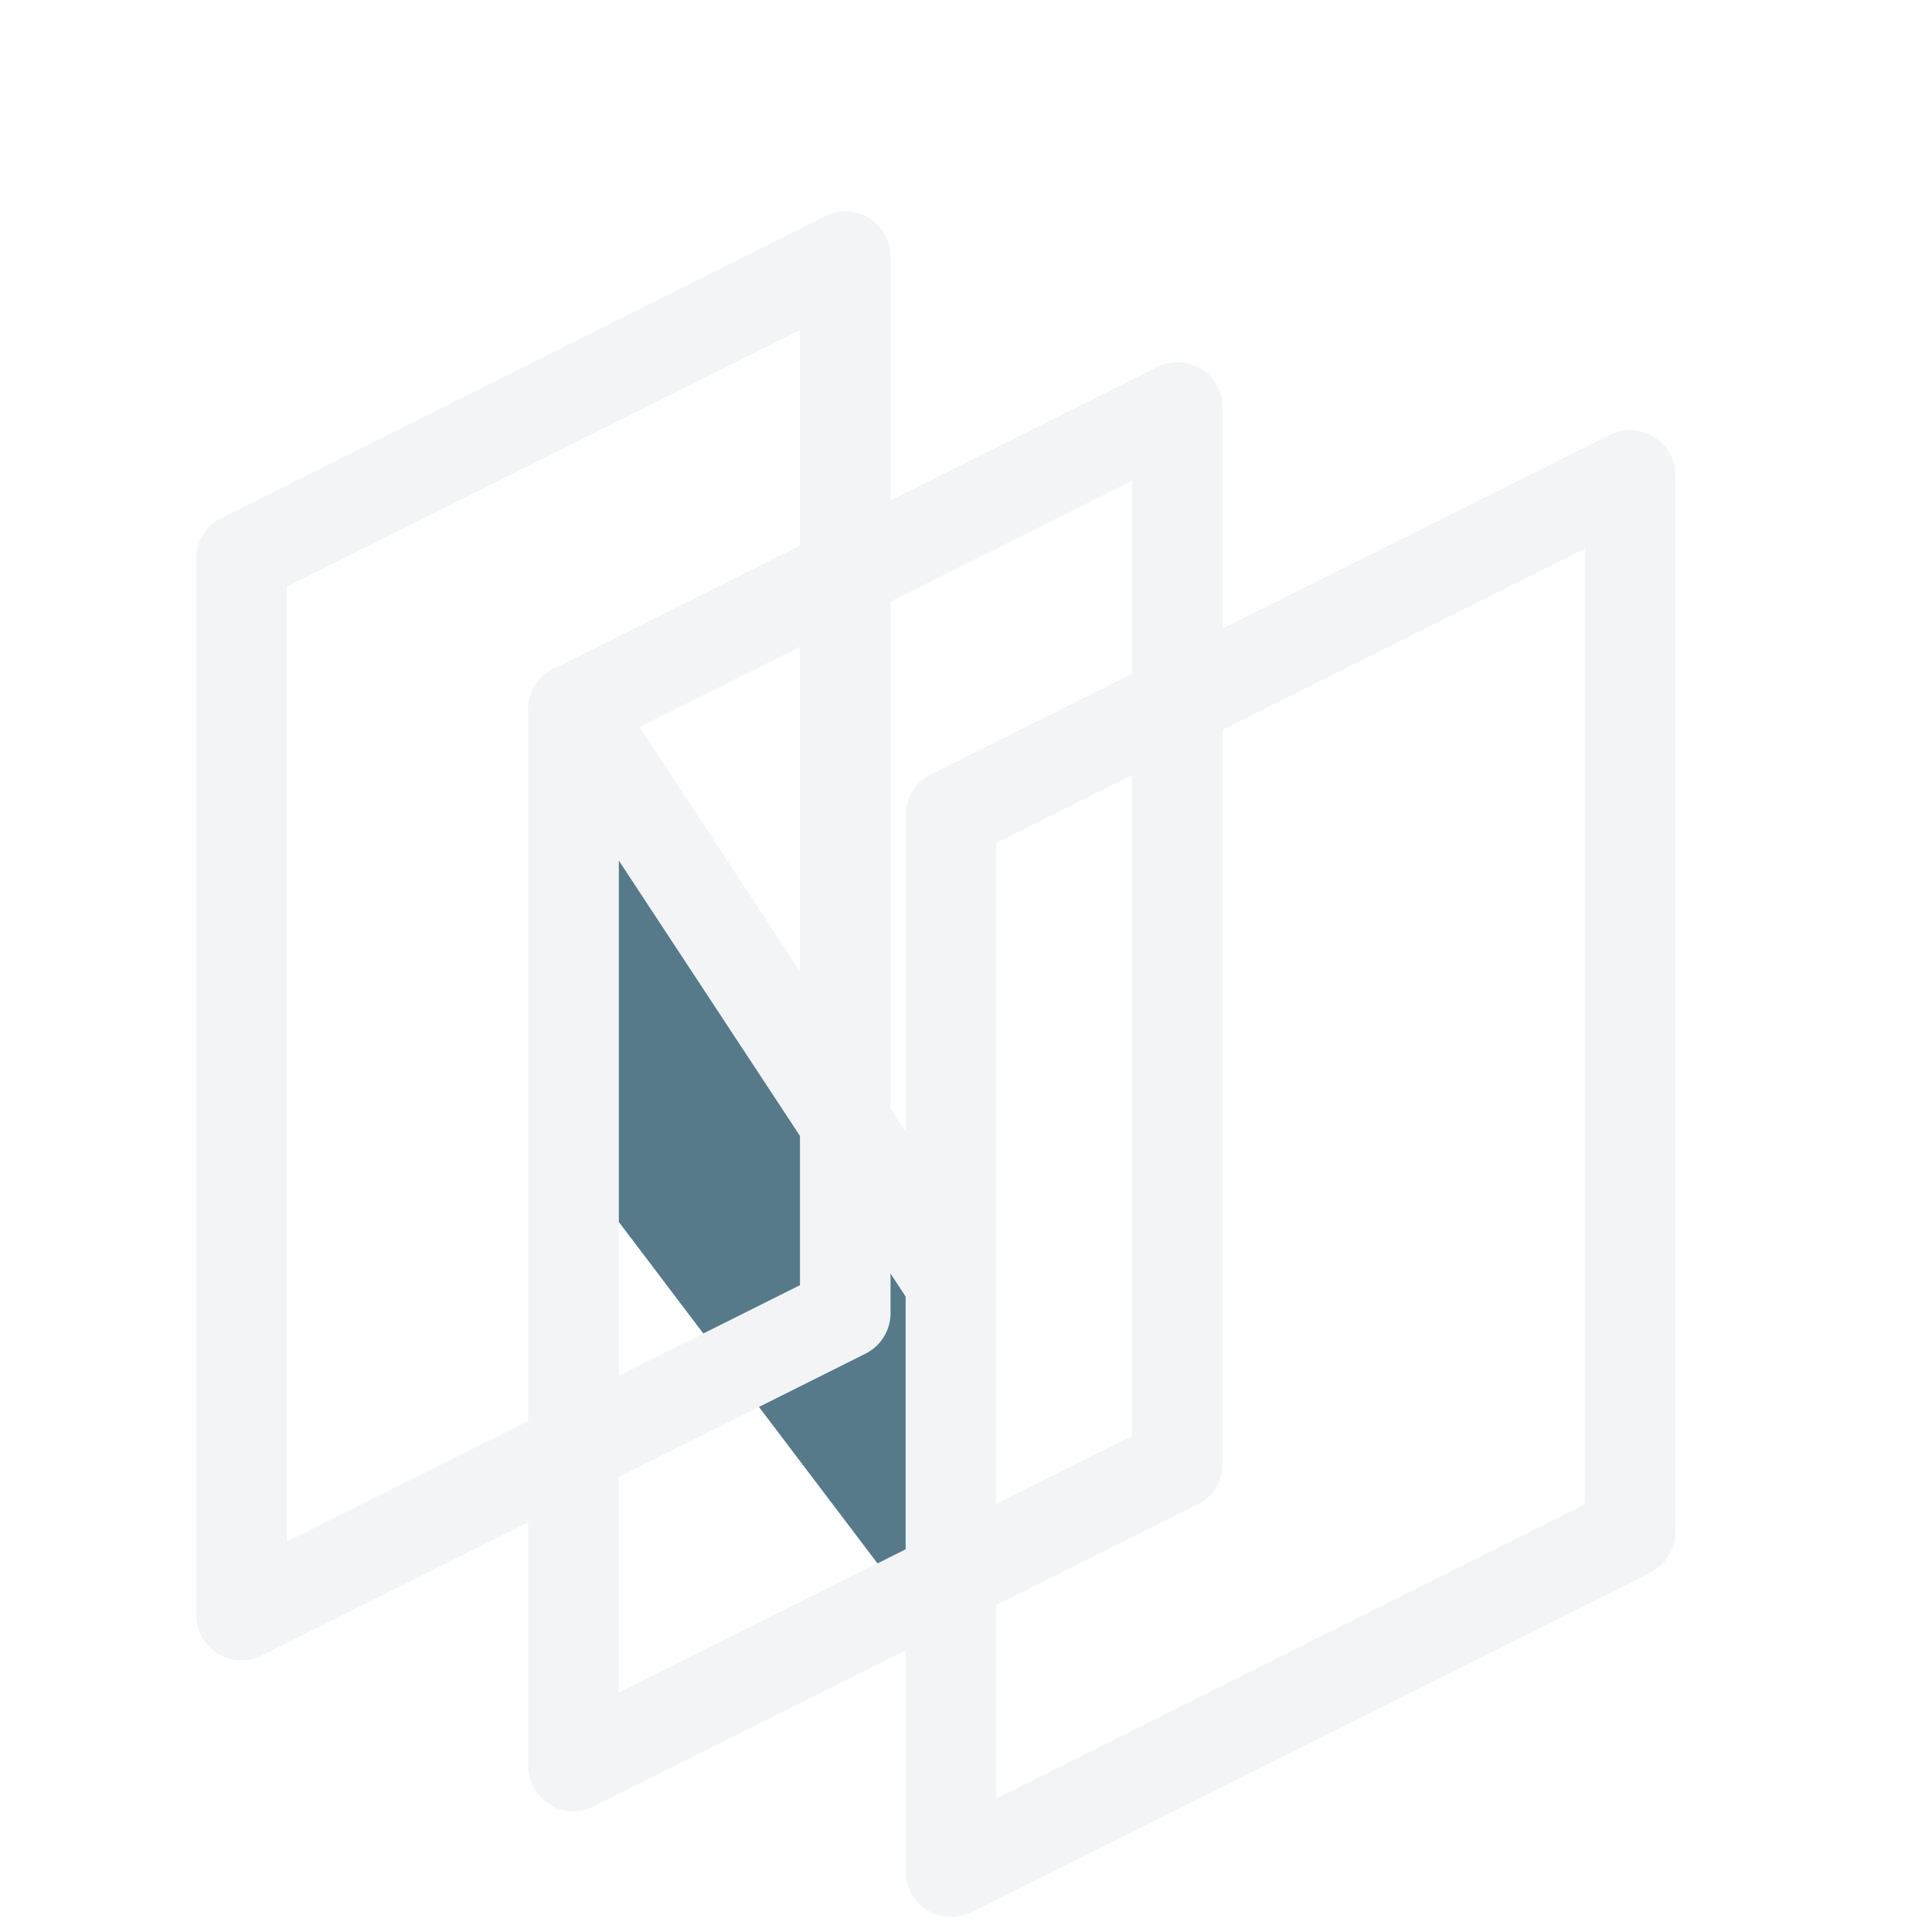
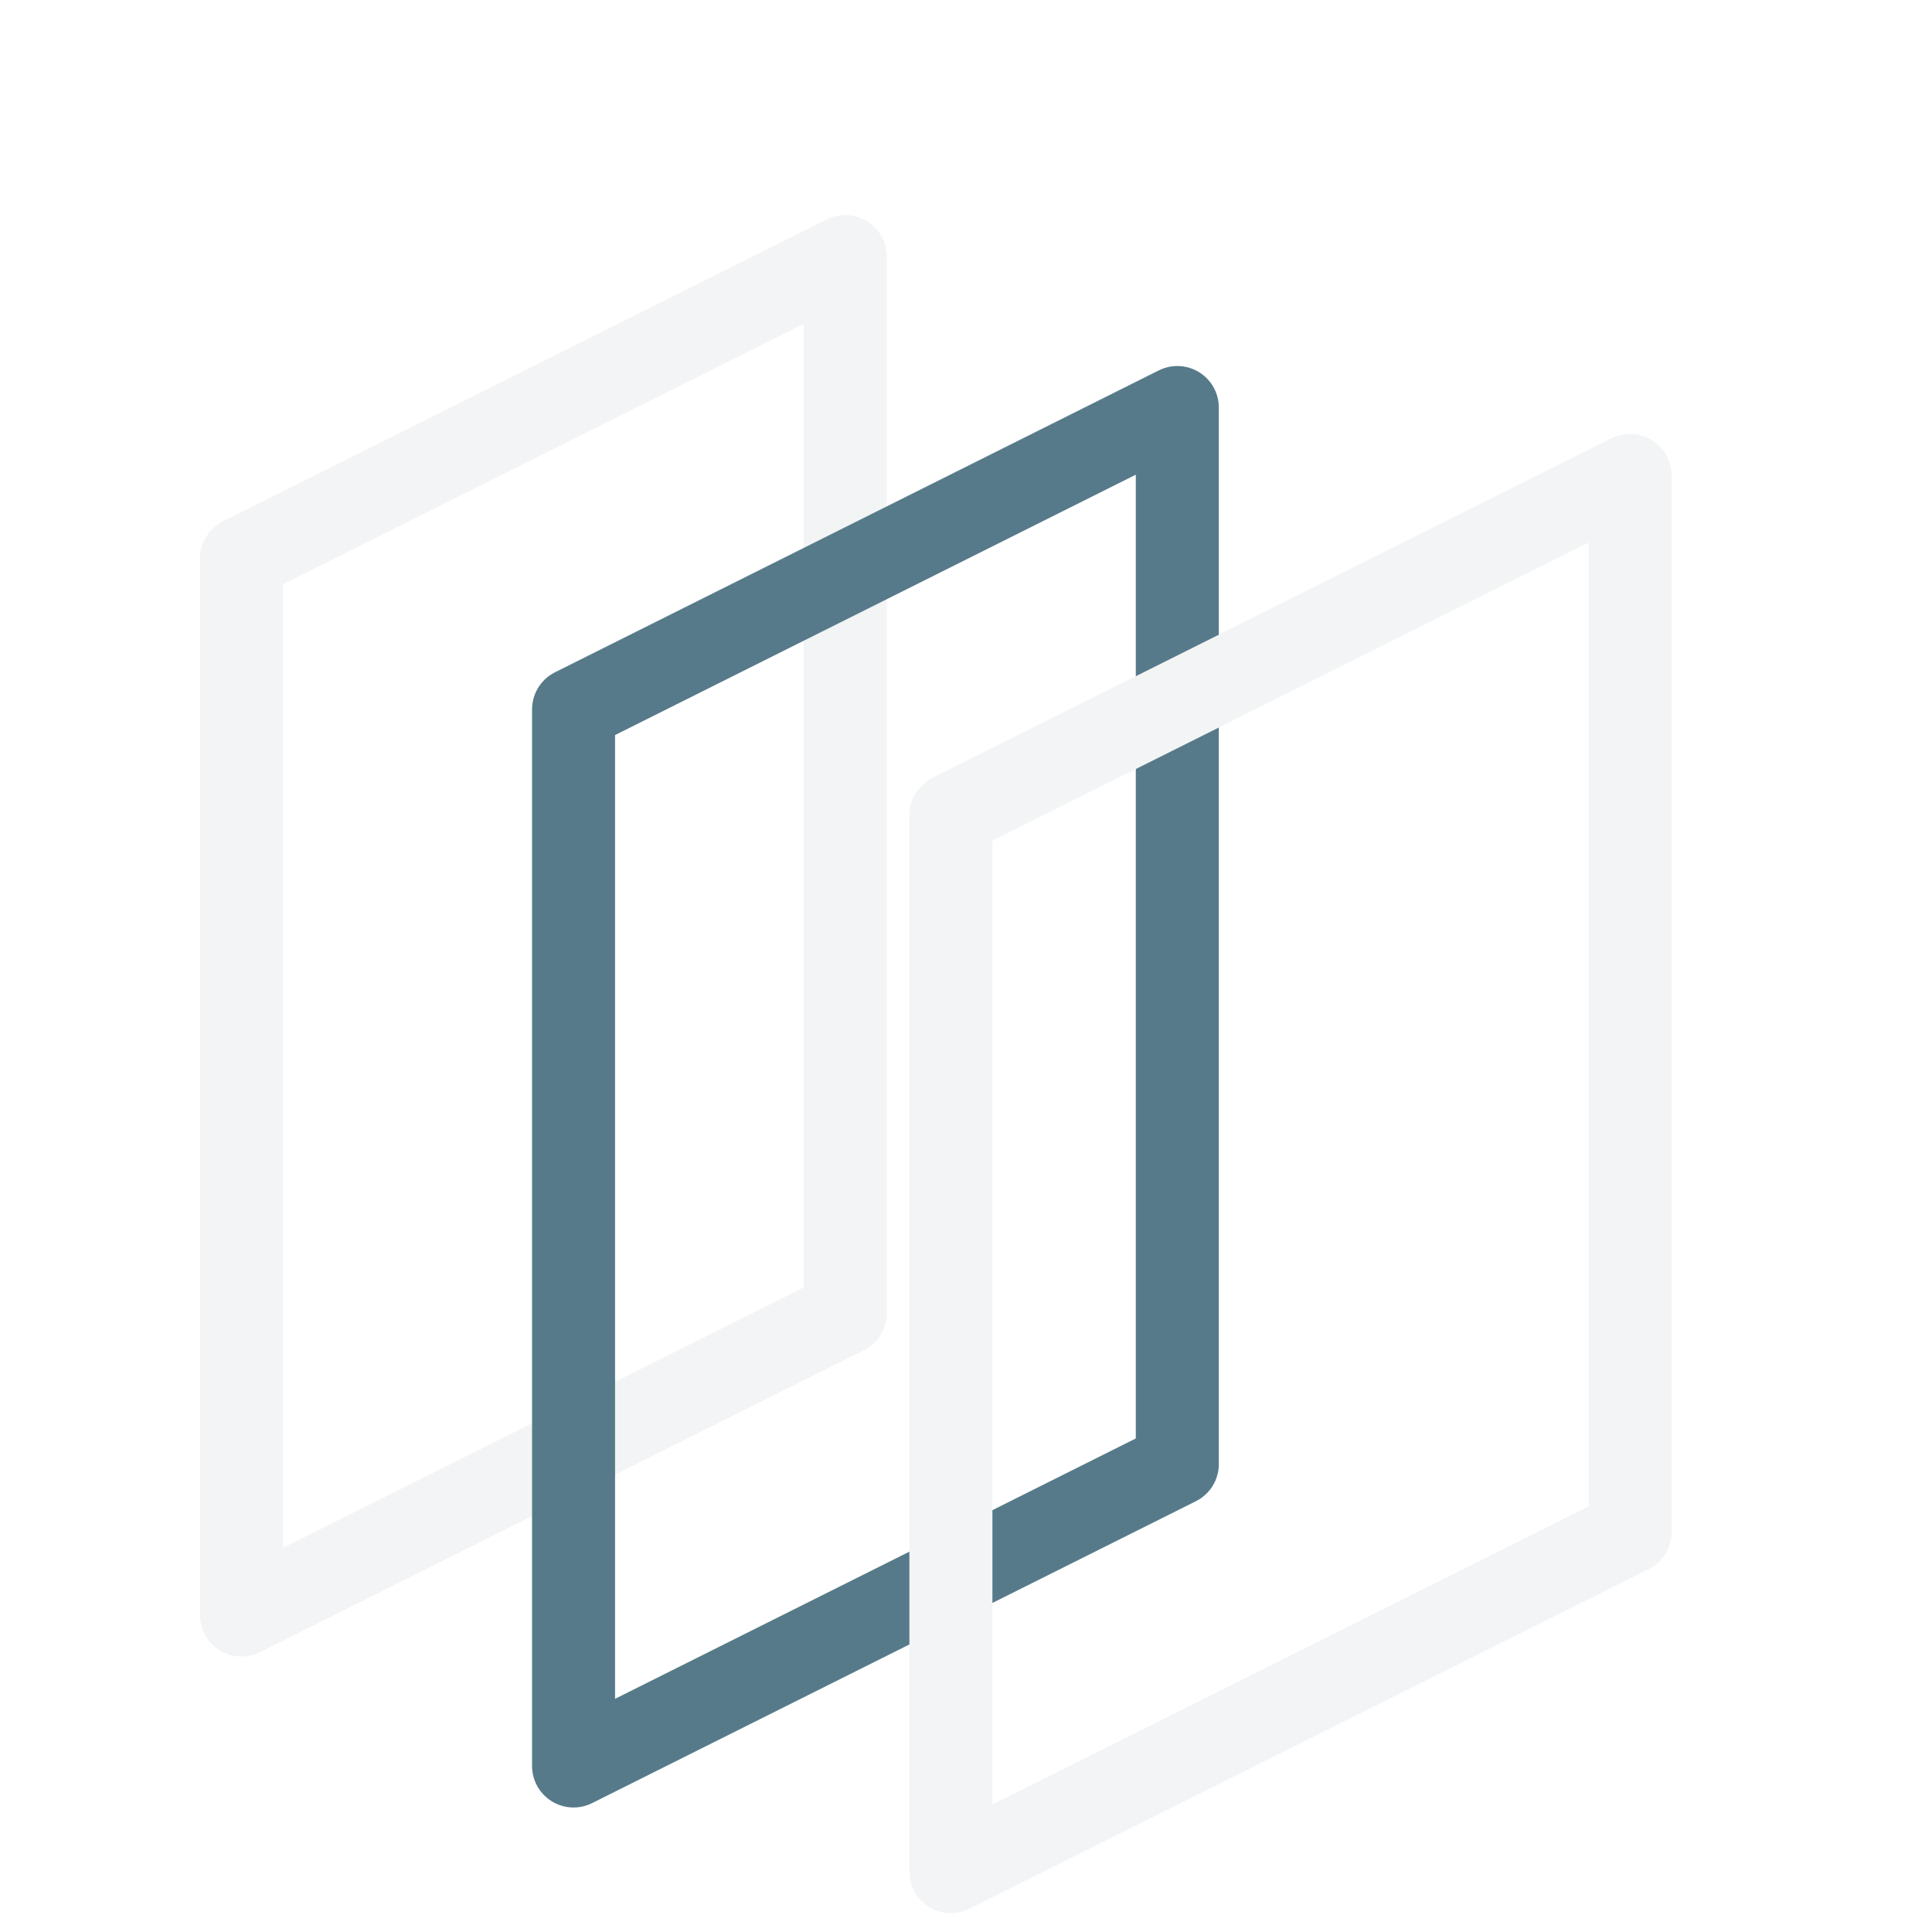
<svg xmlns="http://www.w3.org/2000/svg" width="64" height="64" viewBox="0 0 64 64" fill="none" role="img" aria-labelledby="normaobra-icon-title normaobra-icon-desc">
-   <path d="M19 38.5 31.5 55V42.5L19 24Z" fill="#577A8A" />
-   <path d="M8 18.5 28 8.5V43.5L8 53.5V18.5Z" stroke="#F2F4F5" stroke-width="3" stroke-linecap="round" stroke-linejoin="round" />
-   <path d="M19 23.5 39 13.5V48.5L19 58.5V23.5Z" stroke="#F2F4F5" stroke-width="3" stroke-linecap="round" stroke-linejoin="round" />
-   <path d="M19 23.5 31.5 42.5" stroke="#F2F4F5" stroke-width="3" stroke-linecap="round" stroke-linejoin="round" />
-   <path d="M31.5 27 54 15.75V50.75L31.5 62V27Z" stroke="#F2F4F5" stroke-width="3" stroke-linecap="round" stroke-linejoin="round" />
+   <path d="M8 18.5 28 8.5V43.5L8 53.5V18.5Z" stroke="#F2F4F5" stroke-width="2.75" stroke-linecap="round" stroke-linejoin="round" />
+   <path d="M19 23.5 39 13.5V48.5L19 58.5V23.5Z" stroke="#577A8A" stroke-width="2.75" stroke-linecap="round" stroke-linejoin="round" />
+   <path d="M31.5 27 54 15.75V50.75L31.5 62V27Z" stroke="#F2F4F5" stroke-width="2.75" stroke-linecap="round" stroke-linejoin="round" />
</svg>
